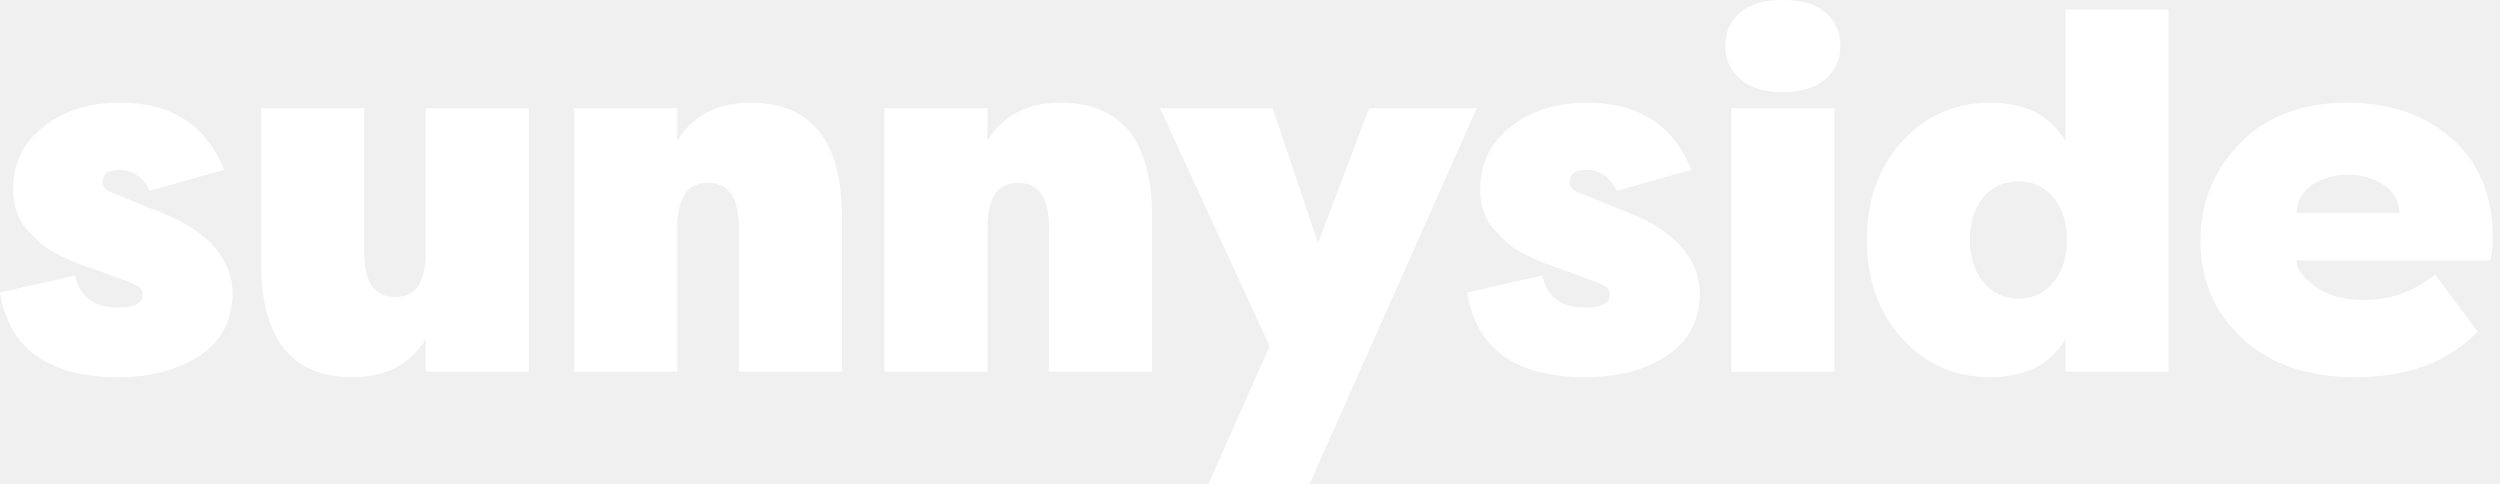
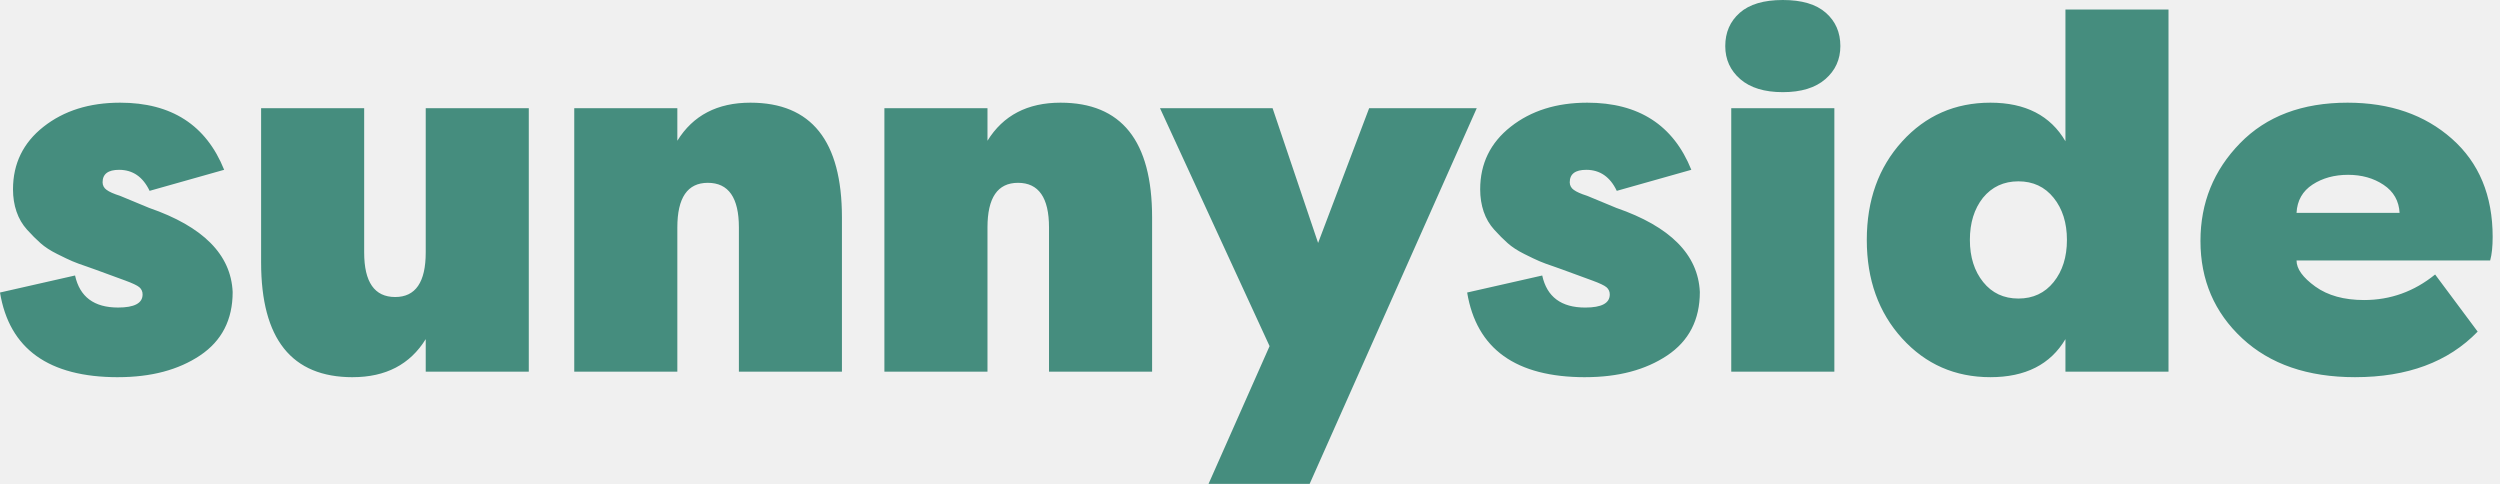
<svg xmlns="http://www.w3.org/2000/svg" width="124" height="24">
-   <path d="M5.857 18.708c1.638 0 2.995-.36 4.07-1.08 1.075-.721 1.613-1.769 1.613-3.144-.083-1.855-1.464-3.246-4.144-4.173l-1.44-.597c-.314-.1-.538-.198-.67-.298a.45.45 0 01-.198-.373c0-.414.273-.62.819-.62.678 0 1.182.347 1.513 1.043l3.698-1.044c-.893-2.22-2.614-3.329-5.162-3.329-1.522 0-2.788.398-3.797 1.193C1.15 7.08.645 8.116.645 9.39c0 .398.058.766.174 1.106.116.34.29.638.521.894.232.257.455.48.67.671.215.19.488.369.82.534.33.166.582.286.756.36.174.075.41.162.707.261l.422.15 1.49.546c.363.133.6.244.707.335a.449.449 0 01.16.36c0 .431-.404.647-1.215.647-1.191 0-1.903-.53-2.134-1.59L0 14.509c.463 2.8 2.416 4.2 5.857 4.2zm11.636 0c1.638 0 2.845-.63 3.623-1.888v1.615h5.112V5.366h-5.112v7.156c0 1.474-.505 2.21-1.514 2.21-1.026 0-1.539-.736-1.539-2.21V5.366h-5.112v7.653c0 3.793 1.514 5.69 4.542 5.69zm16.103-.273V11.28c0-1.475.504-2.212 1.513-2.212 1.026 0 1.54.737 1.54 2.212v7.155h5.111v-7.652c0-3.793-1.513-5.69-4.541-5.69-1.638 0-2.846.63-3.623 1.888V5.366h-5.113v13.069h5.113zm15.383 0V11.28c0-1.475.504-2.212 1.514-2.212 1.025 0 1.538.737 1.538 2.212v7.155h5.113v-7.652c0-3.793-1.514-5.69-4.542-5.69-1.638 0-2.846.63-3.623 1.888V5.366h-5.113v13.069h5.113zM64.958 24l8.289-18.634H67.91l-2.532 6.684-2.258-6.684h-5.584l5.435 11.802L59.944 24h5.014zm13.67-5.292c1.638 0 2.995-.36 4.07-1.08 1.076-.721 1.614-1.769 1.614-3.144-.083-1.855-1.465-3.246-4.145-4.173l-1.44-.597c-.314-.1-.537-.198-.67-.298a.45.45 0 01-.198-.373c0-.414.273-.62.819-.62.678 0 1.183.347 1.514 1.043l3.698-1.044c-.894-2.22-2.614-3.329-5.162-3.329-1.522 0-2.788.398-3.797 1.193-1.01.795-1.514 1.83-1.514 3.105 0 .398.058.766.173 1.106.116.34.29.638.522.894.231.257.455.48.67.671.215.19.488.369.819.534.33.166.583.286.757.36.173.075.41.162.707.261l.422.15 1.489.546c.364.133.6.244.707.335a.449.449 0 01.161.36c0 .431-.405.647-1.216.647-1.19 0-1.902-.53-2.134-1.59l-3.723.844c.464 2.8 2.416 4.2 5.857 4.2zm9.8-14.137c.91 0 1.613-.215 2.11-.646.495-.43.744-.977.744-1.64 0-.678-.24-1.23-.72-1.651C90.082.21 89.371 0 88.428 0c-.943 0-1.655.211-2.135.634-.48.422-.72.973-.72 1.652 0 .662.249 1.209.745 1.64.497.43 1.2.645 2.11.645zm2.556 13.864V5.366H85.87v13.069h5.113zm7.74.273c1.737 0 2.977-.63 3.722-1.888v1.615h5.112V.472h-5.112v6.534c-.745-1.275-1.985-1.913-3.723-1.913-1.753 0-3.214.642-4.38 1.926-1.166 1.283-1.75 2.91-1.75 4.882 0 1.97.584 3.598 1.75 4.882 1.166 1.283 2.627 1.925 4.38 1.925zm1.39-3.9c-.729 0-1.312-.274-1.75-.82-.439-.547-.658-1.243-.658-2.087 0-.845.215-1.54.645-2.087.447-.547 1.034-.82 1.762-.82s1.311.273 1.75.82c.438.546.657 1.242.657 2.087 0 .844-.219 1.54-.657 2.087-.439.546-1.022.82-1.75.82zm16.698 3.9c2.597 0 4.624-.754 6.08-2.26l-2.11-2.833c-1.042.845-2.217 1.267-3.524 1.267-.992 0-1.799-.224-2.42-.67-.62-.448-.93-.879-.93-1.293h9.604c.083-.298.124-.687.124-1.167 0-2.054-.674-3.677-2.022-4.87-1.349-1.193-3.073-1.789-5.175-1.789-2.25 0-4.028.671-5.335 2.013-1.307 1.341-1.961 2.956-1.961 4.844 0 1.938.69 3.549 2.072 4.833 1.382 1.283 3.247 1.925 5.597 1.925zm2.208-8.149h-5.112c.033-.613.298-1.08.794-1.404.496-.323 1.084-.484 1.762-.484.678 0 1.266.165 1.762.497.497.331.761.795.794 1.391z" fill="#FFF" fill-rule="nonzero" />
+   <path d="M5.857 18.708c1.638 0 2.995-.36 4.07-1.08 1.075-.721 1.613-1.769 1.613-3.144-.083-1.855-1.464-3.246-4.144-4.173l-1.44-.597c-.314-.1-.538-.198-.67-.298a.45.45 0 01-.198-.373c0-.414.273-.62.819-.62.678 0 1.182.347 1.513 1.043l3.698-1.044c-.893-2.22-2.614-3.329-5.162-3.329-1.522 0-2.788.398-3.797 1.193C1.15 7.08.645 8.116.645 9.39c0 .398.058.766.174 1.106.116.34.29.638.521.894.232.257.455.48.67.671.215.19.488.369.82.534.33.166.582.286.756.36.174.075.41.162.707.261l.422.15 1.49.546c.363.133.6.244.707.335a.449.449 0 01.16.36c0 .431-.404.647-1.215.647-1.191 0-1.903-.53-2.134-1.59L0 14.509c.463 2.8 2.416 4.2 5.857 4.2zm11.636 0c1.638 0 2.845-.63 3.623-1.888v1.615h5.112V5.366h-5.112v7.156c0 1.474-.505 2.21-1.514 2.21-1.026 0-1.539-.736-1.539-2.21V5.366h-5.112v7.653c0 3.793 1.514 5.69 4.542 5.69zm16.103-.273V11.28c0-1.475.504-2.212 1.513-2.212 1.026 0 1.54.737 1.54 2.212v7.155h5.111v-7.652c0-3.793-1.513-5.69-4.541-5.69-1.638 0-2.846.63-3.623 1.888V5.366h-5.113v13.069h5.113zm15.383 0V11.28c0-1.475.504-2.212 1.514-2.212 1.025 0 1.538.737 1.538 2.212v7.155h5.113v-7.652c0-3.793-1.514-5.69-4.542-5.69-1.638 0-2.846.63-3.623 1.888V5.366h-5.113v13.069h5.113zM64.958 24l8.289-18.634H67.91l-2.532 6.684-2.258-6.684h-5.584l5.435 11.802L59.944 24h5.014zm13.67-5.292c1.638 0 2.995-.36 4.07-1.08 1.076-.721 1.614-1.769 1.614-3.144-.083-1.855-1.465-3.246-4.145-4.173l-1.44-.597c-.314-.1-.537-.198-.67-.298a.45.45 0 01-.198-.373c0-.414.273-.62.819-.62.678 0 1.183.347 1.514 1.043l3.698-1.044c-.894-2.22-2.614-3.329-5.162-3.329-1.522 0-2.788.398-3.797 1.193-1.01.795-1.514 1.83-1.514 3.105 0 .398.058.766.173 1.106.116.34.29.638.522.894.231.257.455.48.67.671.215.19.488.369.819.534.33.166.583.286.757.36.173.075.41.162.707.261l.422.15 1.489.546c.364.133.6.244.707.335a.449.449 0 01.161.36c0 .431-.405.647-1.216.647-1.19 0-1.902-.53-2.134-1.59l-3.723.844c.464 2.8 2.416 4.2 5.857 4.2zm9.8-14.137c.91 0 1.613-.215 2.11-.646.495-.43.744-.977.744-1.64 0-.678-.24-1.23-.72-1.651C90.082.21 89.371 0 88.428 0c-.943 0-1.655.211-2.135.634-.48.422-.72.973-.72 1.652 0 .662.249 1.209.745 1.64.497.43 1.2.645 2.11.645zm2.556 13.864V5.366H85.87v13.069h5.113zm7.74.273c1.737 0 2.977-.63 3.722-1.888v1.615h5.112V.472h-5.112v6.534c-.745-1.275-1.985-1.913-3.723-1.913-1.753 0-3.214.642-4.38 1.926-1.166 1.283-1.75 2.91-1.75 4.882 0 1.97.584 3.598 1.75 4.882 1.166 1.283 2.627 1.925 4.38 1.925zm1.39-3.9c-.729 0-1.312-.274-1.75-.82-.439-.547-.658-1.243-.658-2.087 0-.845.215-1.54.645-2.087.447-.547 1.034-.82 1.762-.82s1.311.273 1.75.82c.438.546.657 1.242.657 2.087 0 .844-.219 1.54-.657 2.087-.439.546-1.022.82-1.75.82zm16.698 3.9c2.597 0 4.624-.754 6.08-2.26l-2.11-2.833c-1.042.845-2.217 1.267-3.524 1.267-.992 0-1.799-.224-2.42-.67-.62-.448-.93-.879-.93-1.293h9.604c.083-.298.124-.687.124-1.167 0-2.054-.674-3.677-2.022-4.87-1.349-1.193-3.073-1.789-5.175-1.789-2.25 0-4.028.671-5.335 2.013-1.307 1.341-1.961 2.956-1.961 4.844 0 1.938.69 3.549 2.072 4.833 1.382 1.283 3.247 1.925 5.597 1.925zm2.208-8.149h-5.112c.033-.613.298-1.08.794-1.404.496-.323 1.084-.484 1.762-.484.678 0 1.266.165 1.762.497.497.331.761.795.794 1.391z" fill="#458d7e" fill-rule="nonzero" />
</svg>
